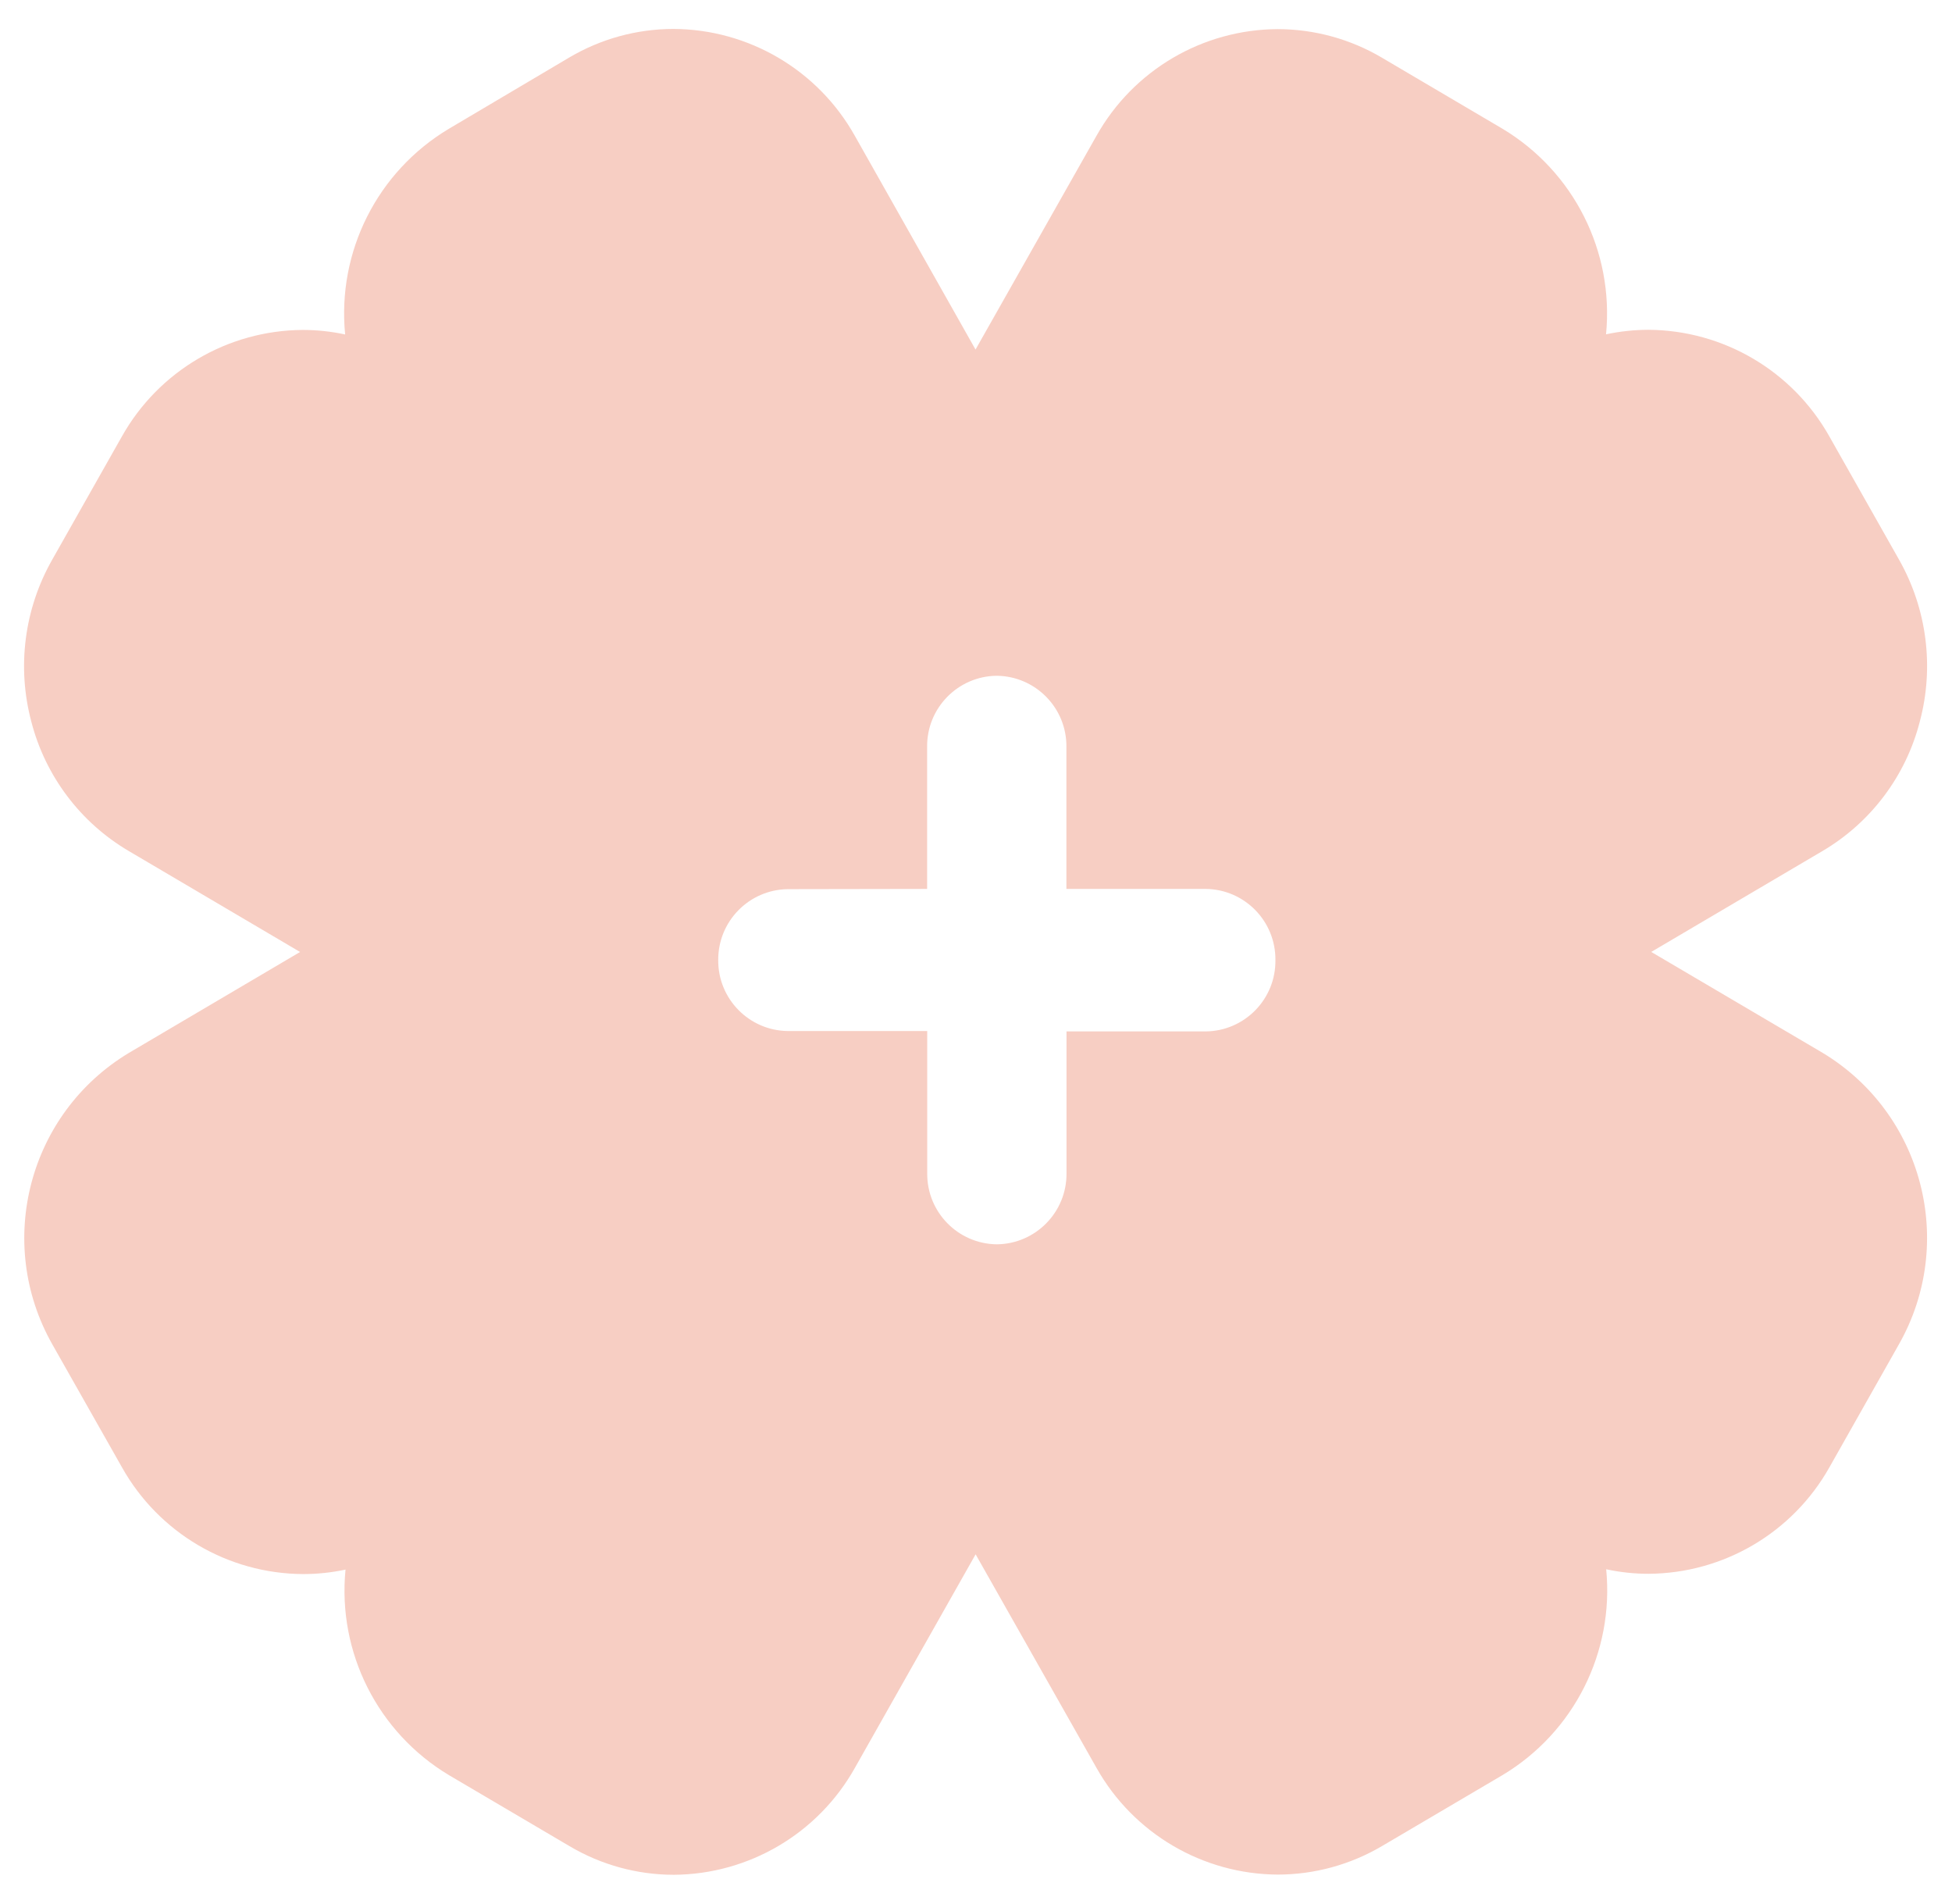
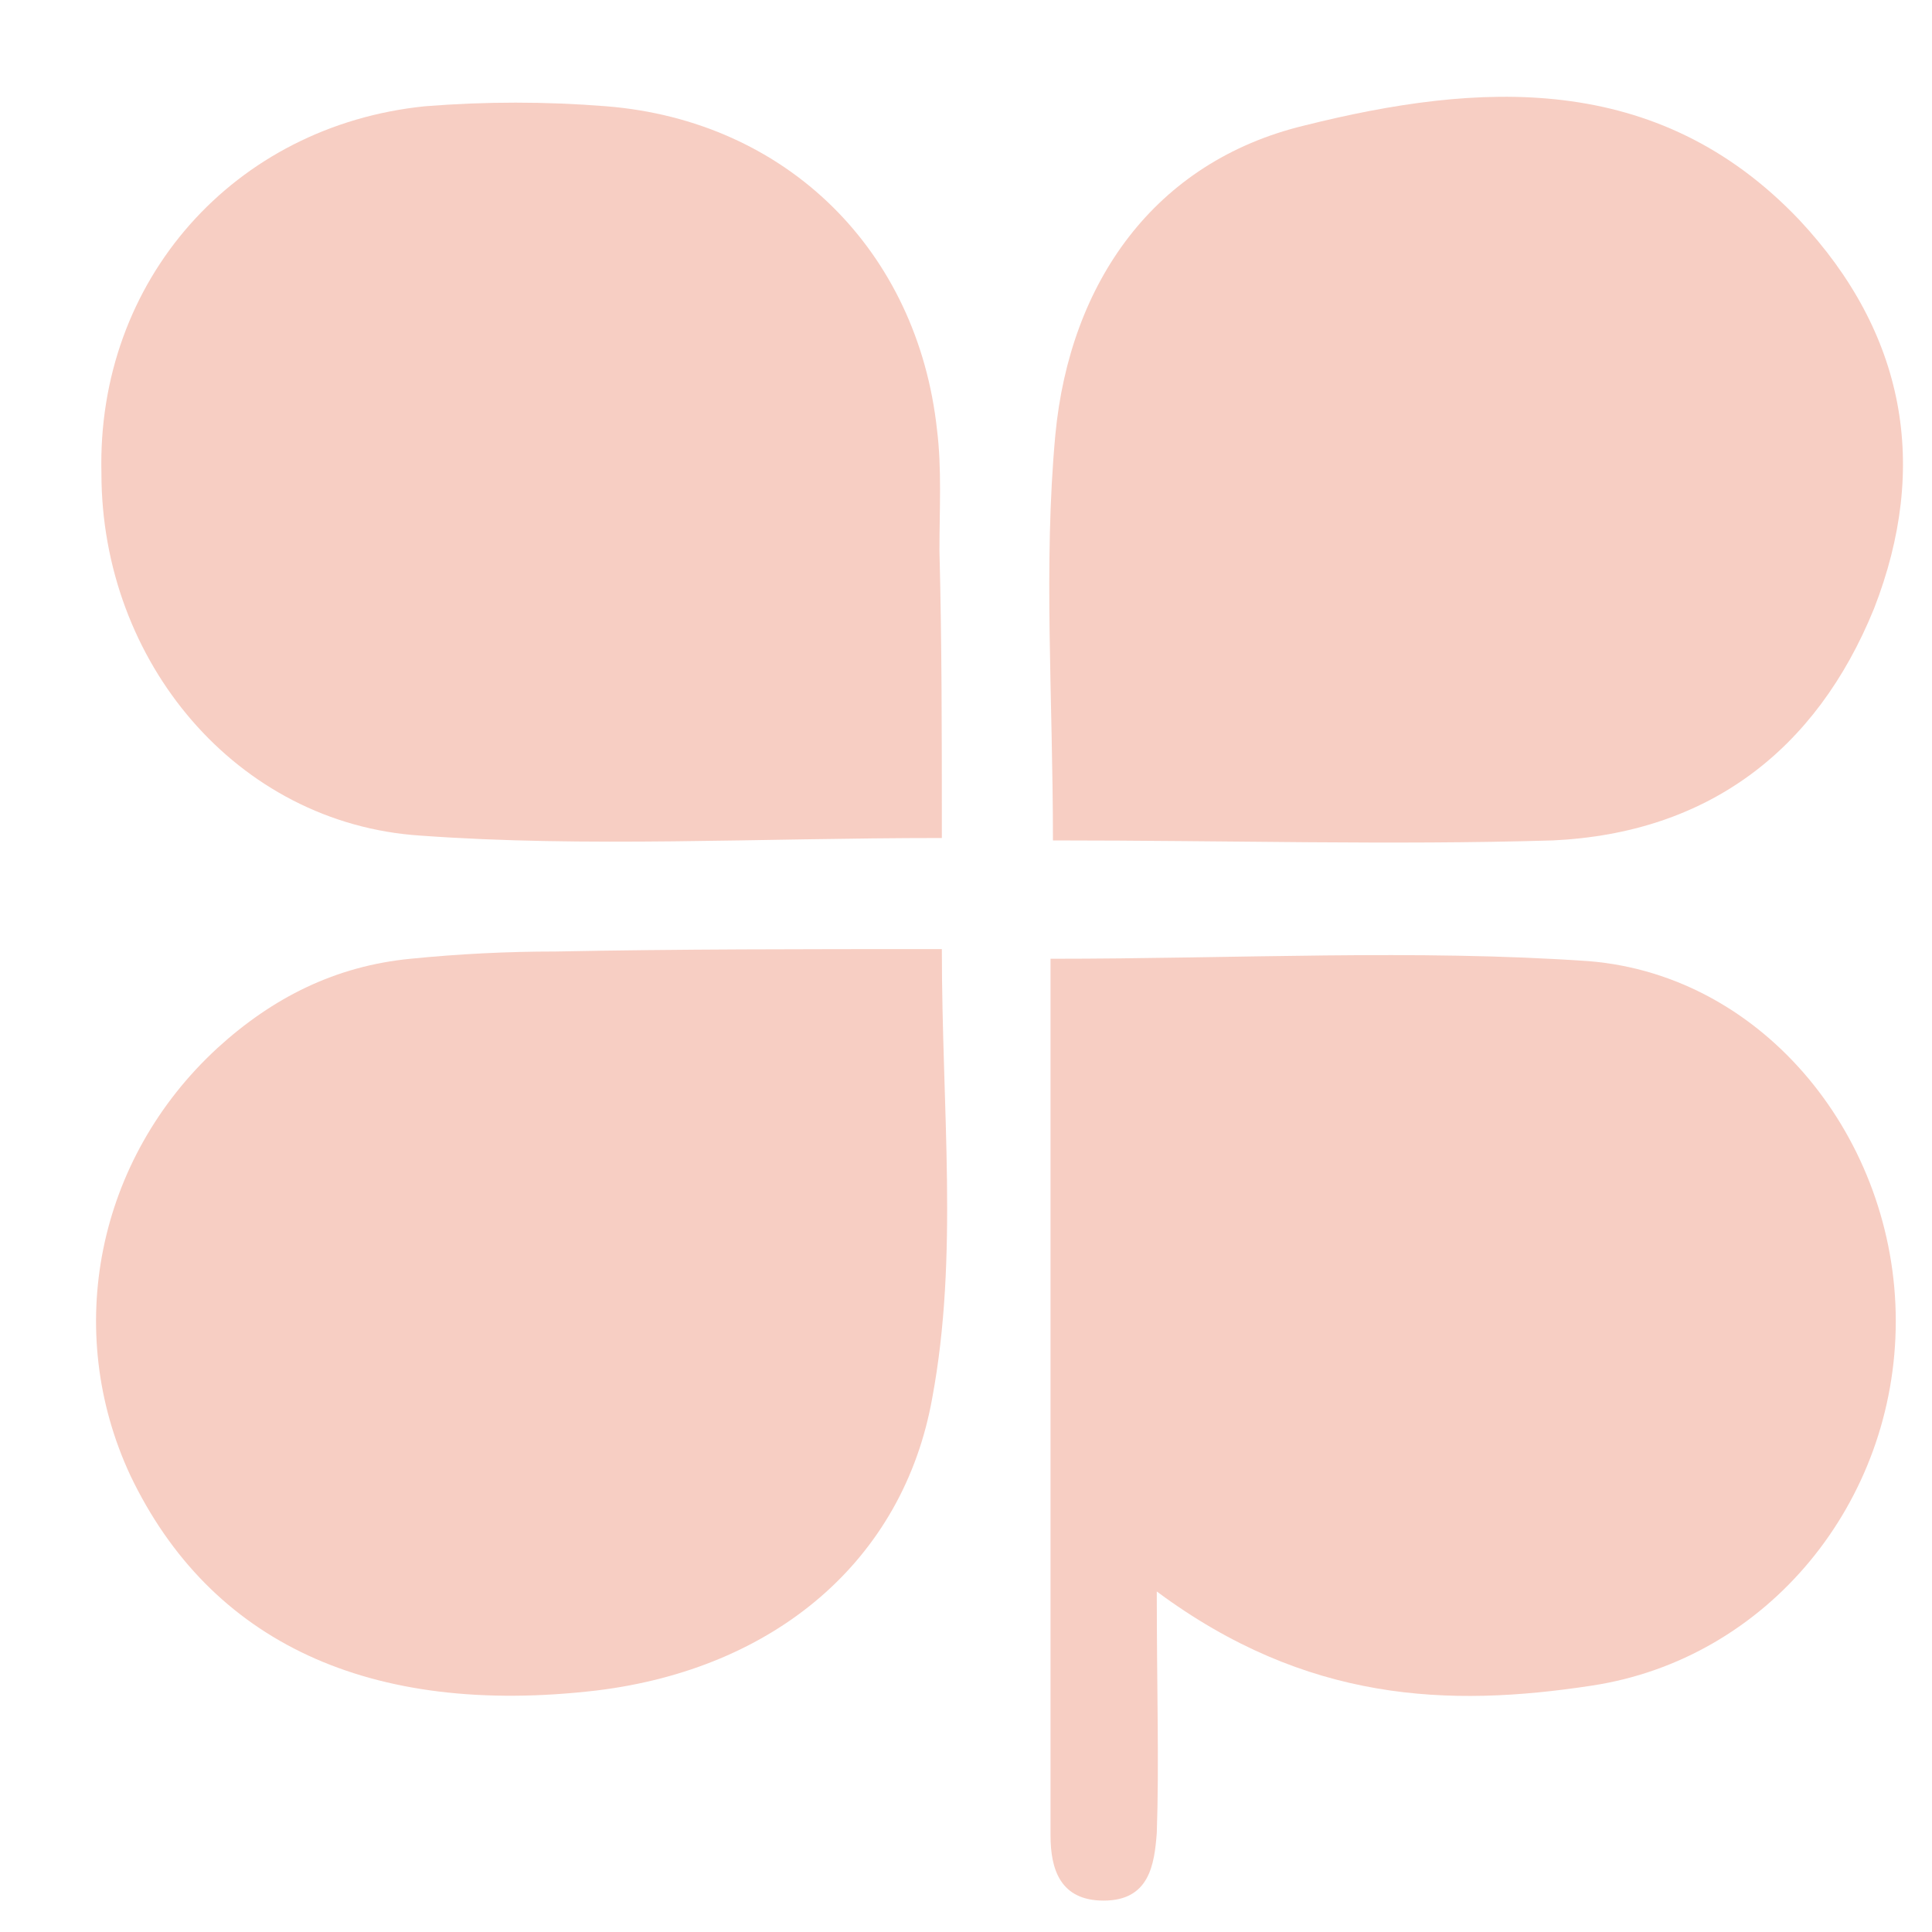
- <svg xmlns="http://www.w3.org/2000/svg" width="41.02" height="40" viewBox="0 0 41.02 40">
-   <g data-name="그룹 1901">
-     <path data-name="사각형 3514" transform="translate(.51)" style="fill:none" d="M0 0h40v40H0z" />
-     <path d="M-73.879 2395.219a4.305 4.305 0 0 1-2.192-.6l-2.534-1.492a4.518 4.518 0 0 1-2.176-4.32 4.268 4.268 0 0 1-.89.094 4.389 4.389 0 0 1-3.807-2.241l-1.465-2.586a4.538 4.538 0 0 1 1.607-6.121l3.6-2.122-3.6-2.121a4.44 4.44 0 0 1-2.048-2.719 4.527 4.527 0 0 1 .438-3.4l1.465-2.59a4.387 4.387 0 0 1 3.8-2.239 4.241 4.241 0 0 1 .892.095 4.519 4.519 0 0 1 2.176-4.319l2.534-1.5a4.31 4.31 0 0 1 2.191-.6 4.392 4.392 0 0 1 3.807 2.241l2.539 4.495 2.542-4.491a4.39 4.39 0 0 1 3.807-2.241 4.313 4.313 0 0 1 2.191.6l2.534 1.493a4.524 4.524 0 0 1 2.176 4.319 4.32 4.32 0 0 1 .892-.095 4.392 4.392 0 0 1 3.8 2.239l1.465 2.59a4.53 4.53 0 0 1 .437 3.4 4.433 4.433 0 0 1-2.044 2.721l-3.6 2.121 3.6 2.119a4.538 4.538 0 0 1 1.607 6.121l-1.462 2.586a4.389 4.389 0 0 1-3.8 2.239 4.193 4.193 0 0 1-.892-.095 4.525 4.525 0 0 1-2.176 4.323l-2.534 1.492a4.326 4.326 0 0 1-2.192.6 4.4 4.4 0 0 1-3.807-2.239l-2.542-4.49-2.539 4.49a4.394 4.394 0 0 1-3.8 2.243zm2.395-20.708a1.481 1.481 0 0 0-1.465 1.489 1.48 1.48 0 0 0 1.465 1.492h2.927v2.989a1.479 1.479 0 0 0 1.462 1.492 1.48 1.48 0 0 0 1.465-1.492v-2.981h2.93a1.48 1.48 0 0 0 1.46-1.5 1.481 1.481 0 0 0-1.465-1.494h-2.927v-2.986a1.48 1.48 0 0 0-1.465-1.492 1.478 1.478 0 0 0-1.462 1.492v2.986z" transform="translate(88.042 -2355.83)" style="fill:#f7cec3;stroke:transparent" />
+ <svg xmlns="http://www.w3.org/2000/svg" version="1.1" id="Layer_1" x="0px" y="0px" viewBox="0 0 80 80" style="enable-background:new 0 0 80 80;" xml:space="preserve">
+   <style type="text/css">
+ 	.st0{fill:#F7CEC3;}
+ </style>
+   <g>
+     <path class="st0" d="M47.9,65.9c0,4.1,0.1,7.1,0,10c-0.1,1.3-0.3,2.8-2.2,2.8c-1.8,0-2.2-1.3-2.2-2.7c0-12.1,0-24.2,0-36.3   c7.8,0,15.1-0.4,22.3,0.1c7.3,0.6,12.7,7.4,12.7,14.9s-5.3,14-12.6,15.1C60,70.7,54.1,70.5,47.9,65.9z" />
+     <path class="st0" d="M39,39.3c0,6.7,0.7,12.7-0.4,18.6c-1.2,6.7-6.5,11.2-13.9,12.1c-9.4,1.1-16-2-19.3-8.9C2.6,55.1,4,48,9,43.4   c2.3-2.1,4.9-3.4,8-3.7c2-0.2,4-0.3,6-0.3C28.1,39.3,33.2,39.3,39,39.3z" />
+     <path class="st0" d="M43.6,34.8c0-5.9-0.4-11.4,0.1-16.8C44.3,11.7,47.8,6.7,54,5.2c7.2-1.8,14.6-2.3,20.5,3.9   c4.4,4.7,5.4,10.2,3.1,16.1c-2.4,5.9-6.9,9.3-13.3,9.6C57.6,35,50.9,34.8,43.6,34.8z" />
+     <path class="st0" d="M39,34.7c-7.7,0-14.7,0.4-21.6-0.1c-7.6-0.5-13.2-7.2-13.2-15C4,11.6,9.7,5.2,17.6,4.4c2.5-0.2,5-0.2,7.5,0   c7.5,0.6,12.9,6,13.7,13.4c0.2,1.6,0.1,3.3,0.1,5C39,26.6,39,30.4,39,34.7z" />
  </g>
</svg>
